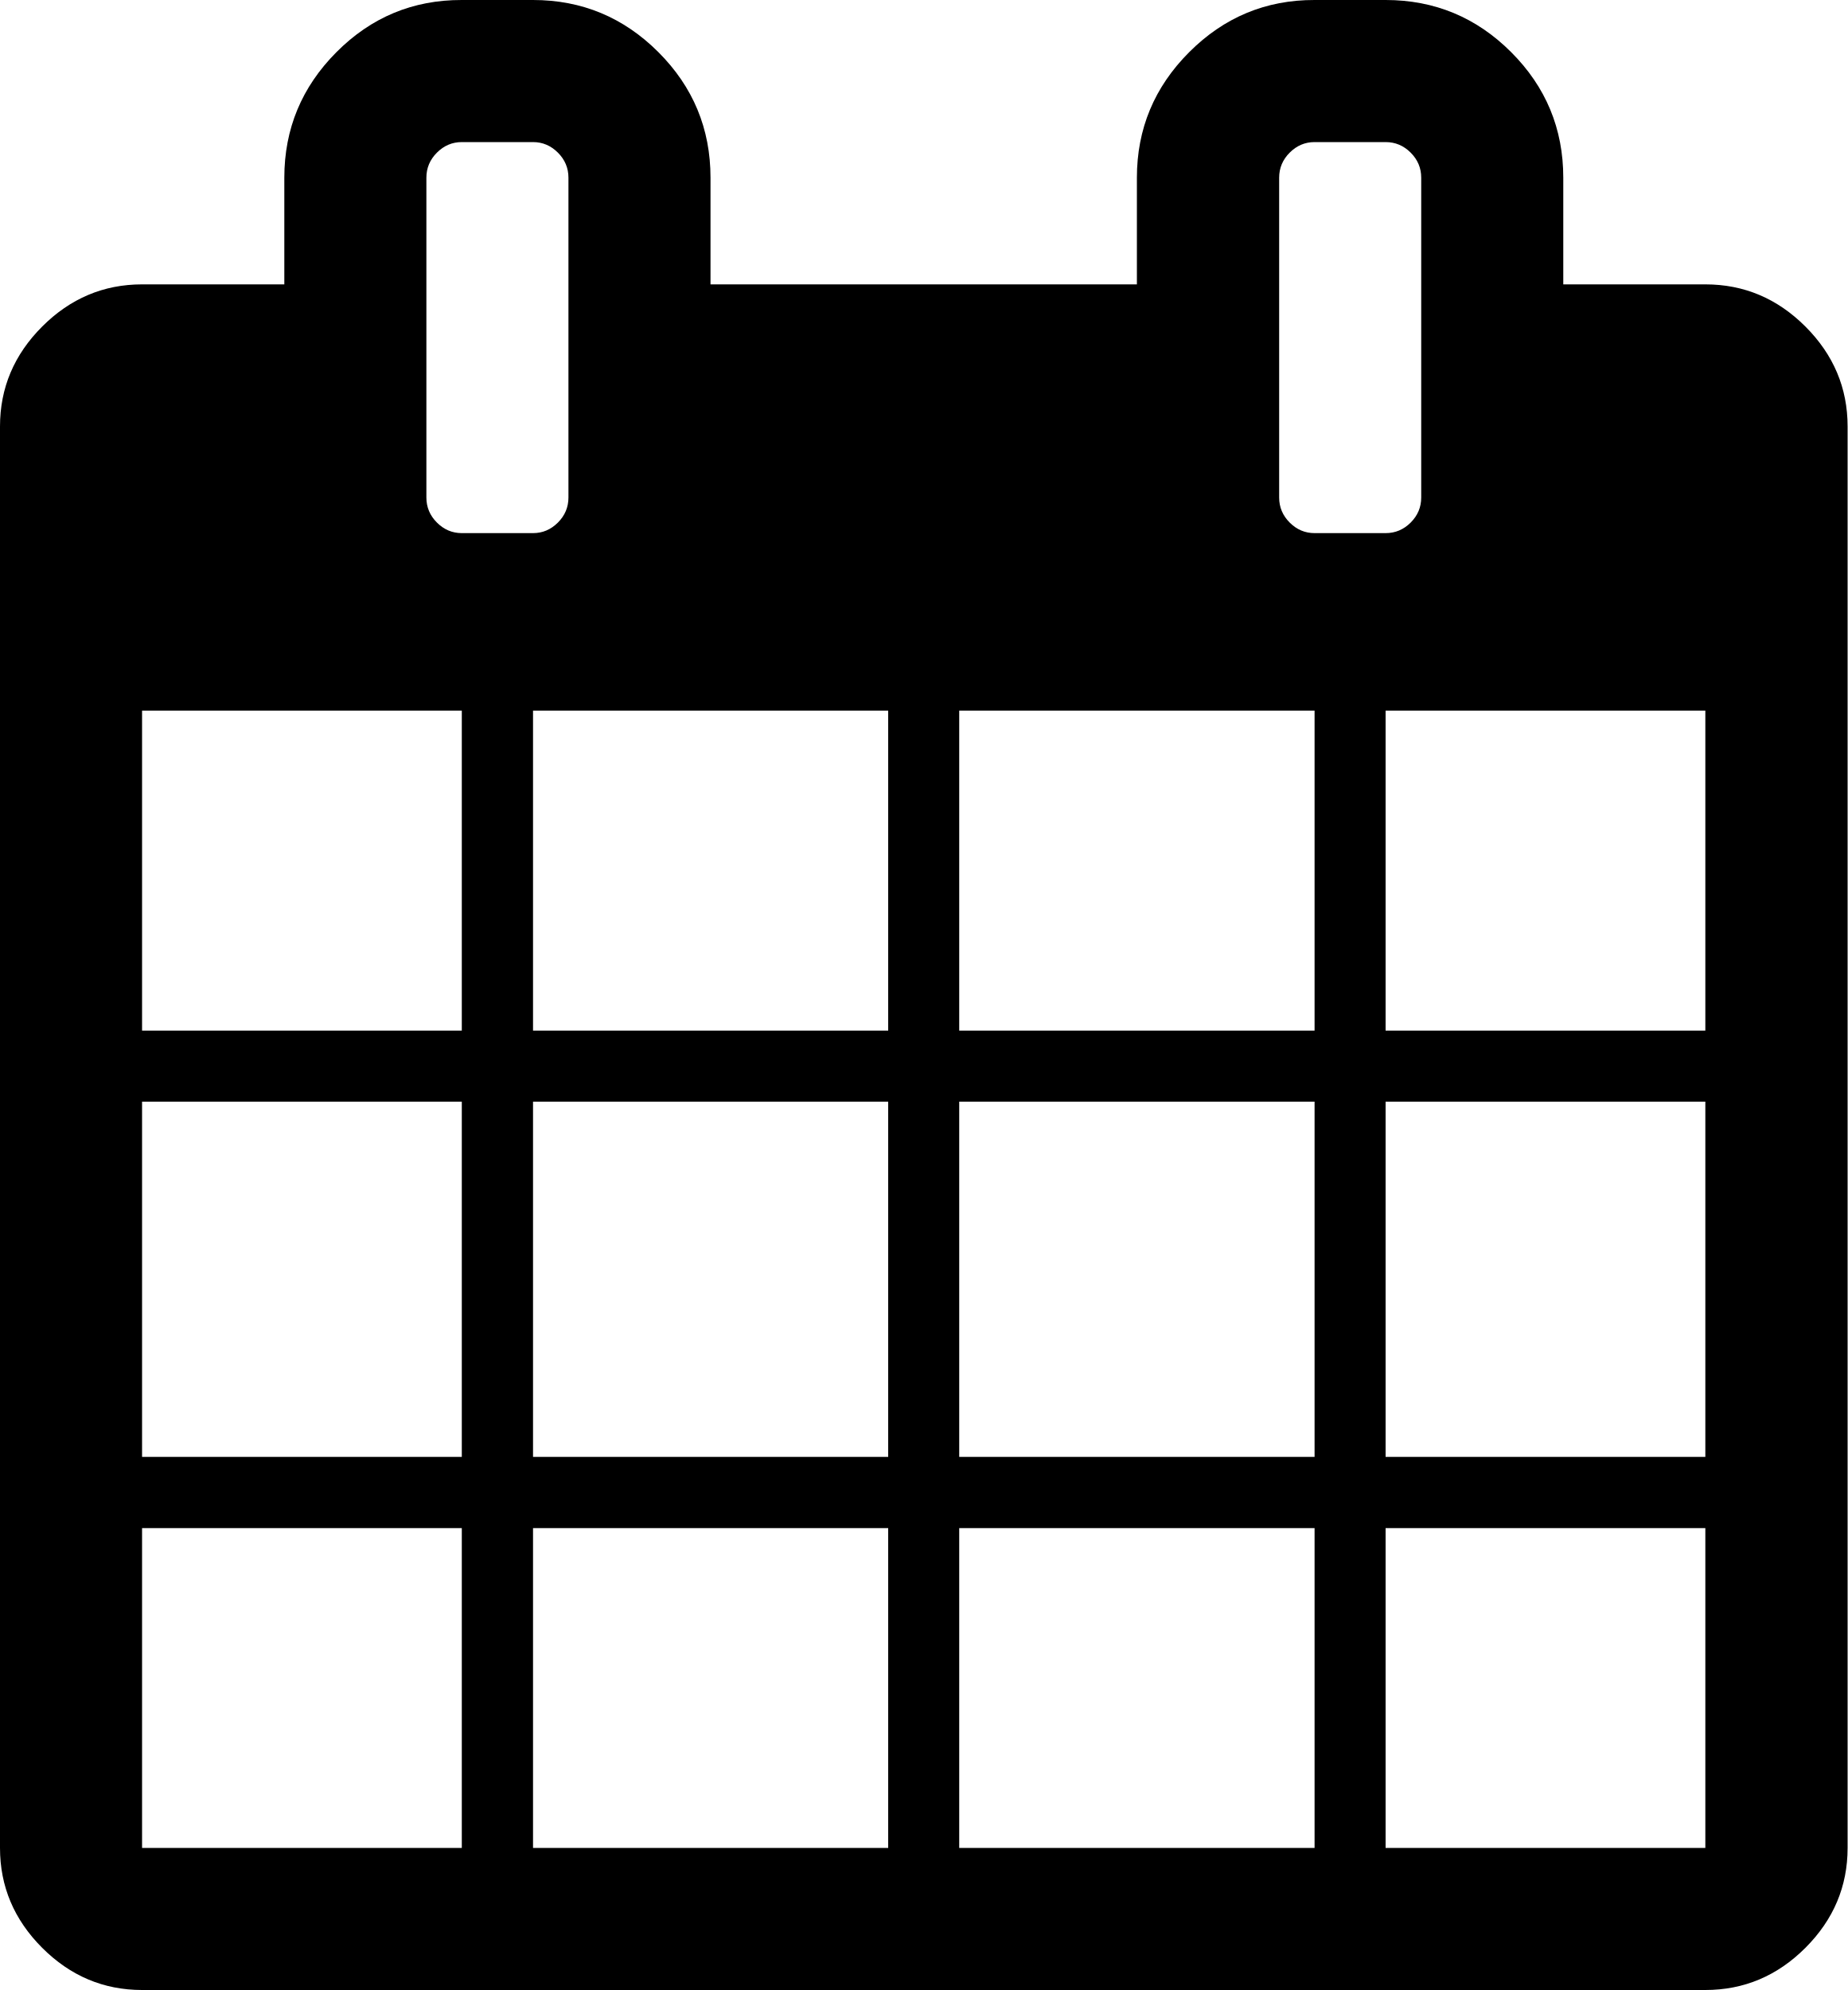
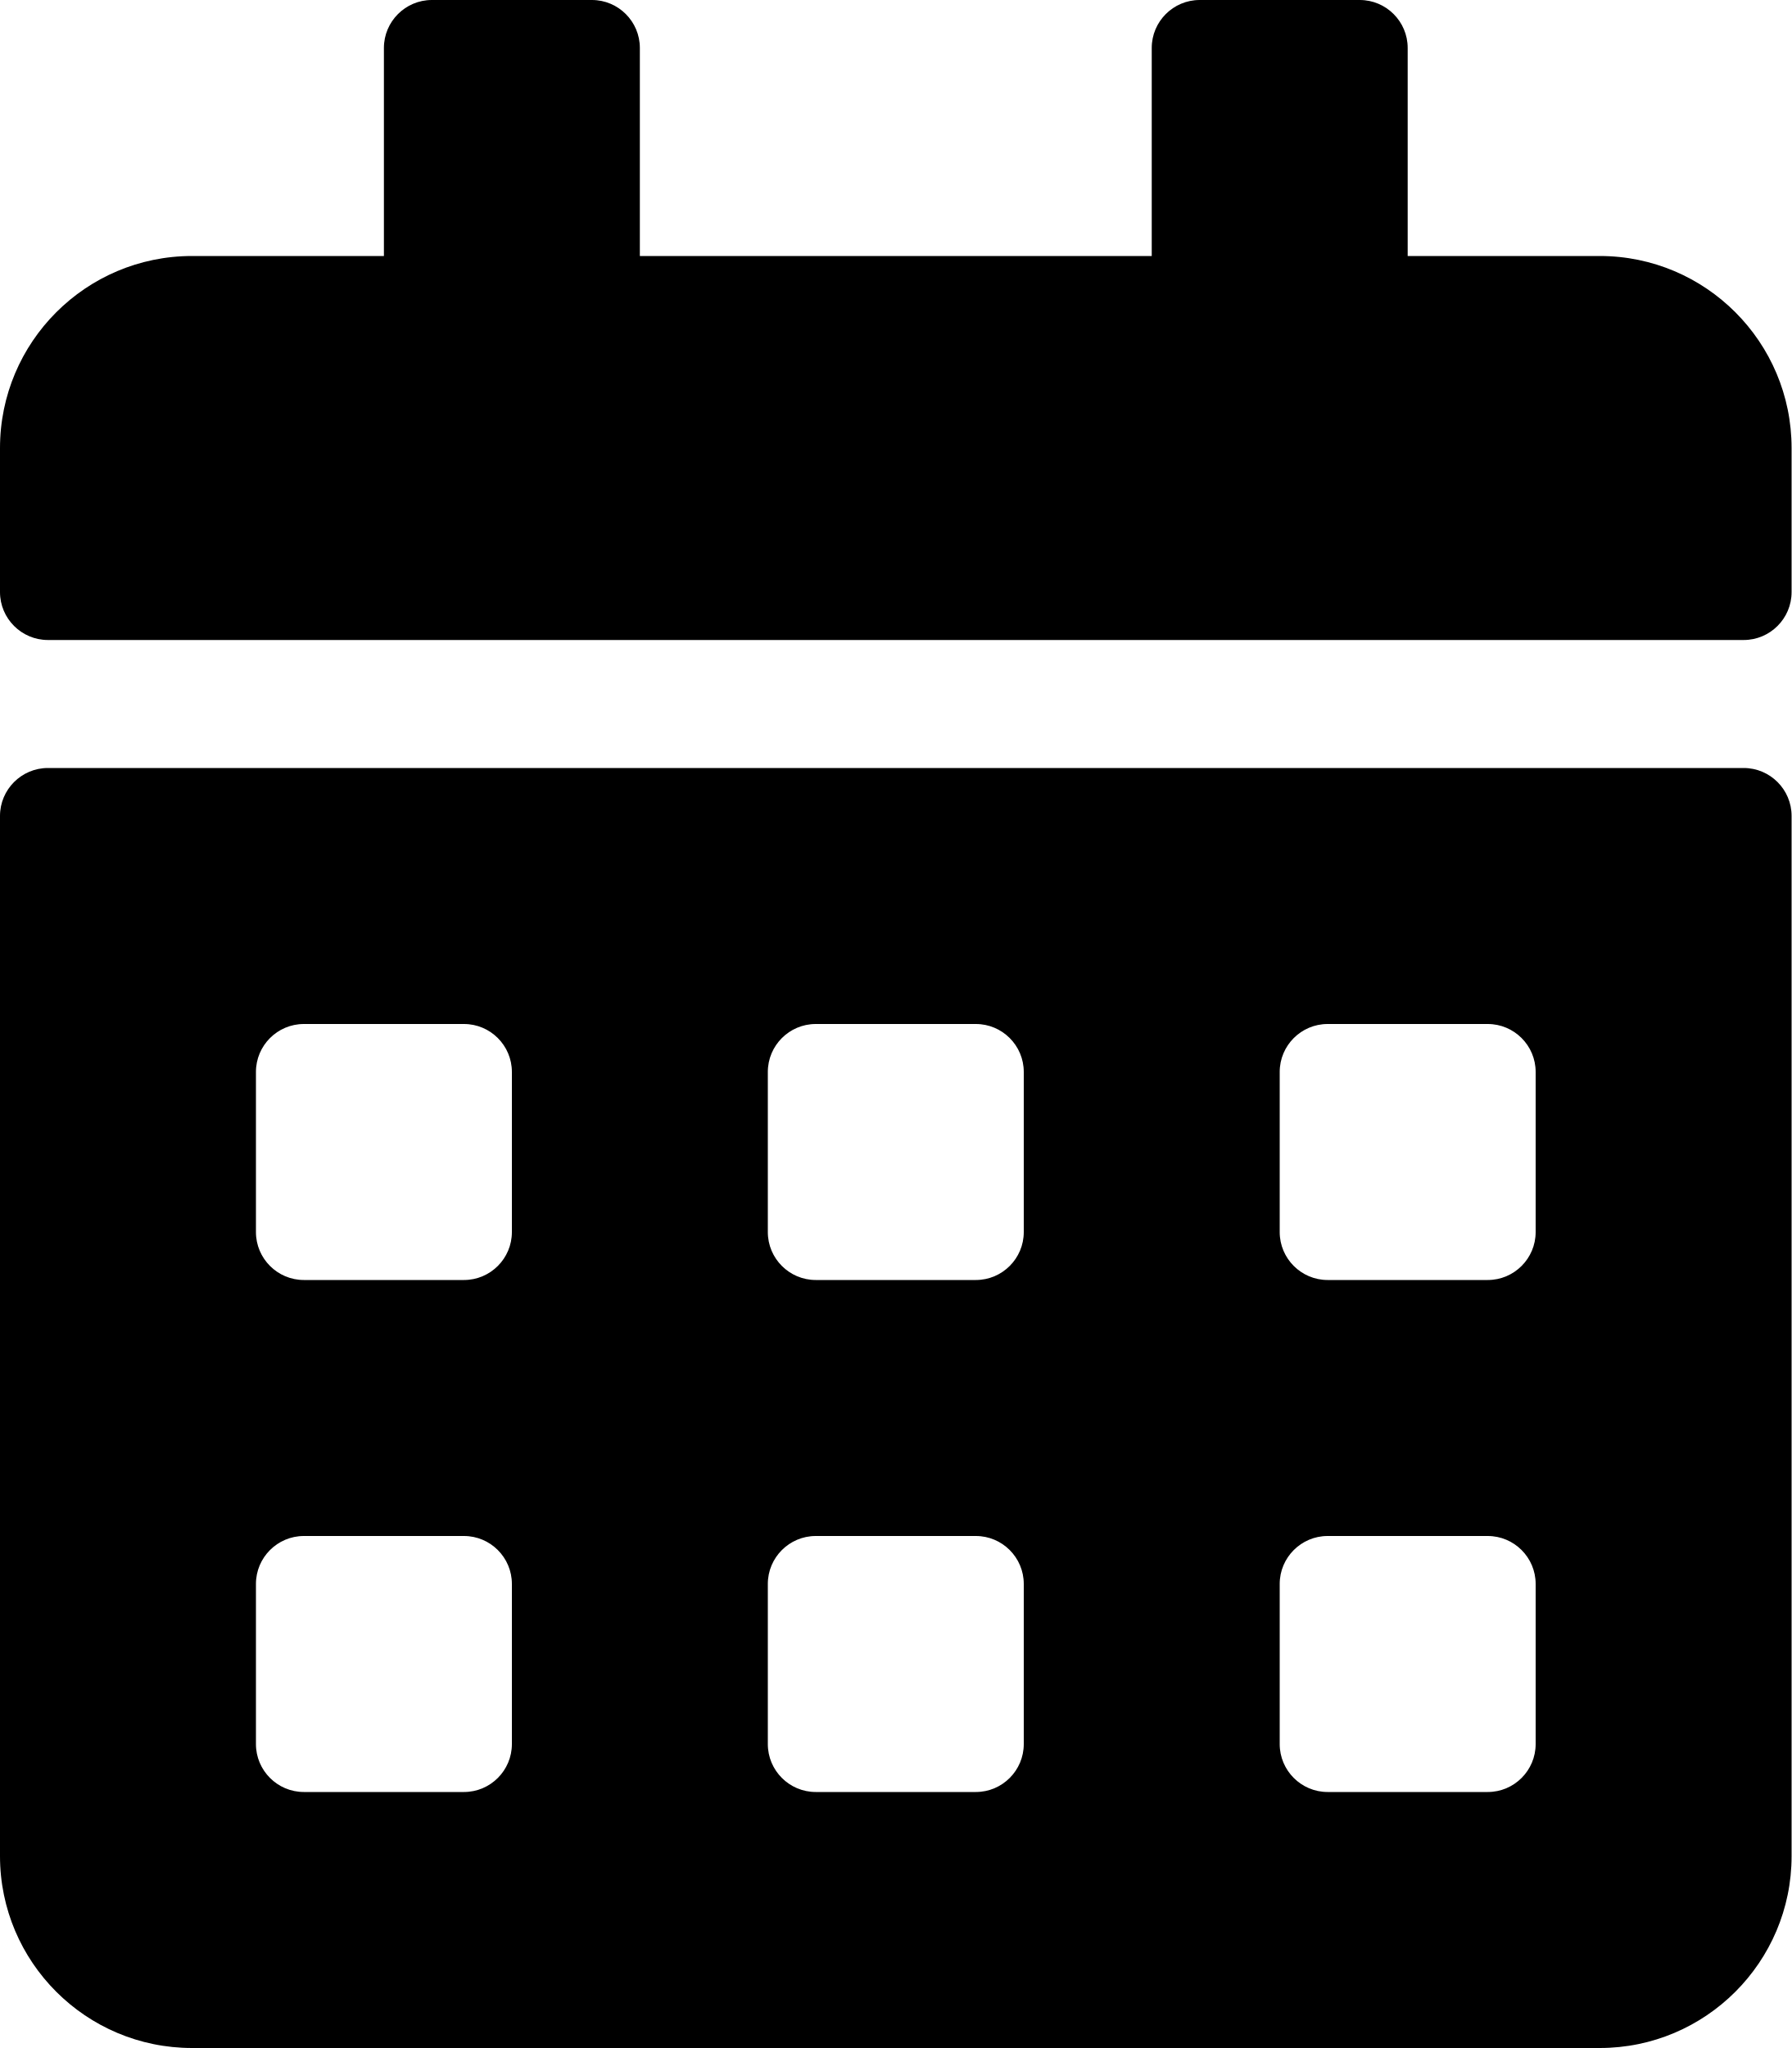
- <svg xmlns="http://www.w3.org/2000/svg" height="1000" width="928.6">
-   <path d="M71.4 928.6h160.7V767.9H71.4v160.7zm196.5 0h178.5V767.9H267.9v160.7zM71.4 732.1h160.7V553.6H71.4v178.5zm196.5 0h178.5V553.6H267.9v178.5zM71.4 517.9h160.7V357.1H71.4v160.8zm410.7 410.7h178.6V767.9H482.1v160.7zM267.9 517.9h178.5V357.1H267.9v160.8zm428.5 410.7h160.7V767.9H696.4v160.7zM482.1 732.1h178.6V553.6H482.1v178.5zM285.7 250V89.3q0 -7.3 -5.3 -12.6t-12.5 -5.3h-35.8q-7.2 0 -12.5 5.3t-5.3 12.6V250q0 7.3 5.3 12.6t12.5 5.3h35.8q7.2 0 12.5 -5.3t5.3 -12.6zm410.7 482.1h160.7V553.6H696.4v178.5zM482.1 517.9h178.6V357.1H482.1v160.8zm214.3 0h160.7V357.1H696.4v160.8zM714.3 250V89.3q0 -7.3 -5.3 -12.6t-12.6 -5.3h-35.7q-7.2 0 -12.5 5.3t-5.3 12.6V250q0 7.3 5.3 12.6t12.5 5.3h35.7q7.3 0 12.6 -5.3t5.3 -12.6zm214.3 -35.7v714.3q0 29 -21.2 50.2t-50.3 21.2H71.4q-29 0 -50.2 -21.2T0 928.6V214.3q0 -29 21.2 -50.2t50.2 -21.2h71.5V89.3q0 -36.8 26.2 -63.1T232.1 0h35.8q36.8 0 63 26.2t26.2 63.1v53.6h214.3V89.3q0 -36.8 26.3 -63.1T660.7 0h35.7q36.9 0 63.1 26.2t26.2 63.1v53.6h71.4q29.1 0 50.3 21.2t21.2 50.2z" />
+ <svg xmlns="http://www.w3.org/2000/svg" height="1000" width="875">
+   <path d="M851.6 312.5H23.4C10.5 312.5 0 302 0 289.1v-70.3C0 167 42 125 93.8 125h93.7V23.4C187.5 10.5 198 0 210.9 0h78.2c12.9 0 23.4 10.5 23.4 23.4V125h250V23.4C562.5 10.5 573 0 585.9 0h78.2c12.9 0 23.4 10.5 23.4 23.4V125h93.8c51.7 0 93.7 42 93.7 93.8v70.3c0 12.9 -10.5 23.4 -23.4 23.4zM23.4 375h828.2c12.9 0 23.4 10.5 23.4 23.4v507.9c0 51.7 -42 93.7 -93.7 93.7H93.8C42 1000 0 958 0 906.3V398.4C0 385.5 10.5 375 23.4 375zM250 773.4C250 760.5 239.5 750 226.6 750h-78.2c-12.9 0 -23.4 10.5 -23.4 23.4v78.2c0 12.9 10.5 23.4 23.4 23.4h78.2c12.9 0 23.4 -10.5 23.4 -23.4v-78.2zm0 -250C250 510.5 239.5 500 226.6 500h-78.2c-12.9 0 -23.4 10.5 -23.4 23.4v78.2c0 12.9 10.5 23.4 23.4 23.4h78.2c12.9 0 23.4 -10.5 23.4 -23.4v-78.2zm250 250C500 760.5 489.5 750 476.6 750h-78.2c-12.9 0 -23.4 10.5 -23.4 23.4v78.2c0 12.9 10.5 23.4 23.4 23.4h78.2c12.9 0 23.4 -10.5 23.4 -23.4v-78.2zm0 -250C500 510.5 489.5 500 476.6 500h-78.2c-12.9 0 -23.4 10.5 -23.4 23.4v78.2c0 12.9 10.5 23.4 23.4 23.4h78.2c12.9 0 23.4 -10.5 23.4 -23.4v-78.2zm250 250C750 760.5 739.5 750 726.6 750h-78.2c-12.9 0 -23.4 10.5 -23.4 23.4v78.2c0 12.9 10.5 23.4 23.4 23.4h78.2c12.9 0 23.4 -10.5 23.4 -23.4v-78.2zm0 -250C750 510.5 739.5 500 726.6 500h-78.2c-12.9 0 -23.4 10.5 -23.4 23.4v78.2c0 12.9 10.5 23.4 23.4 23.4h78.2c12.9 0 23.4 -10.5 23.4 -23.4v-78.2z" />
</svg>
